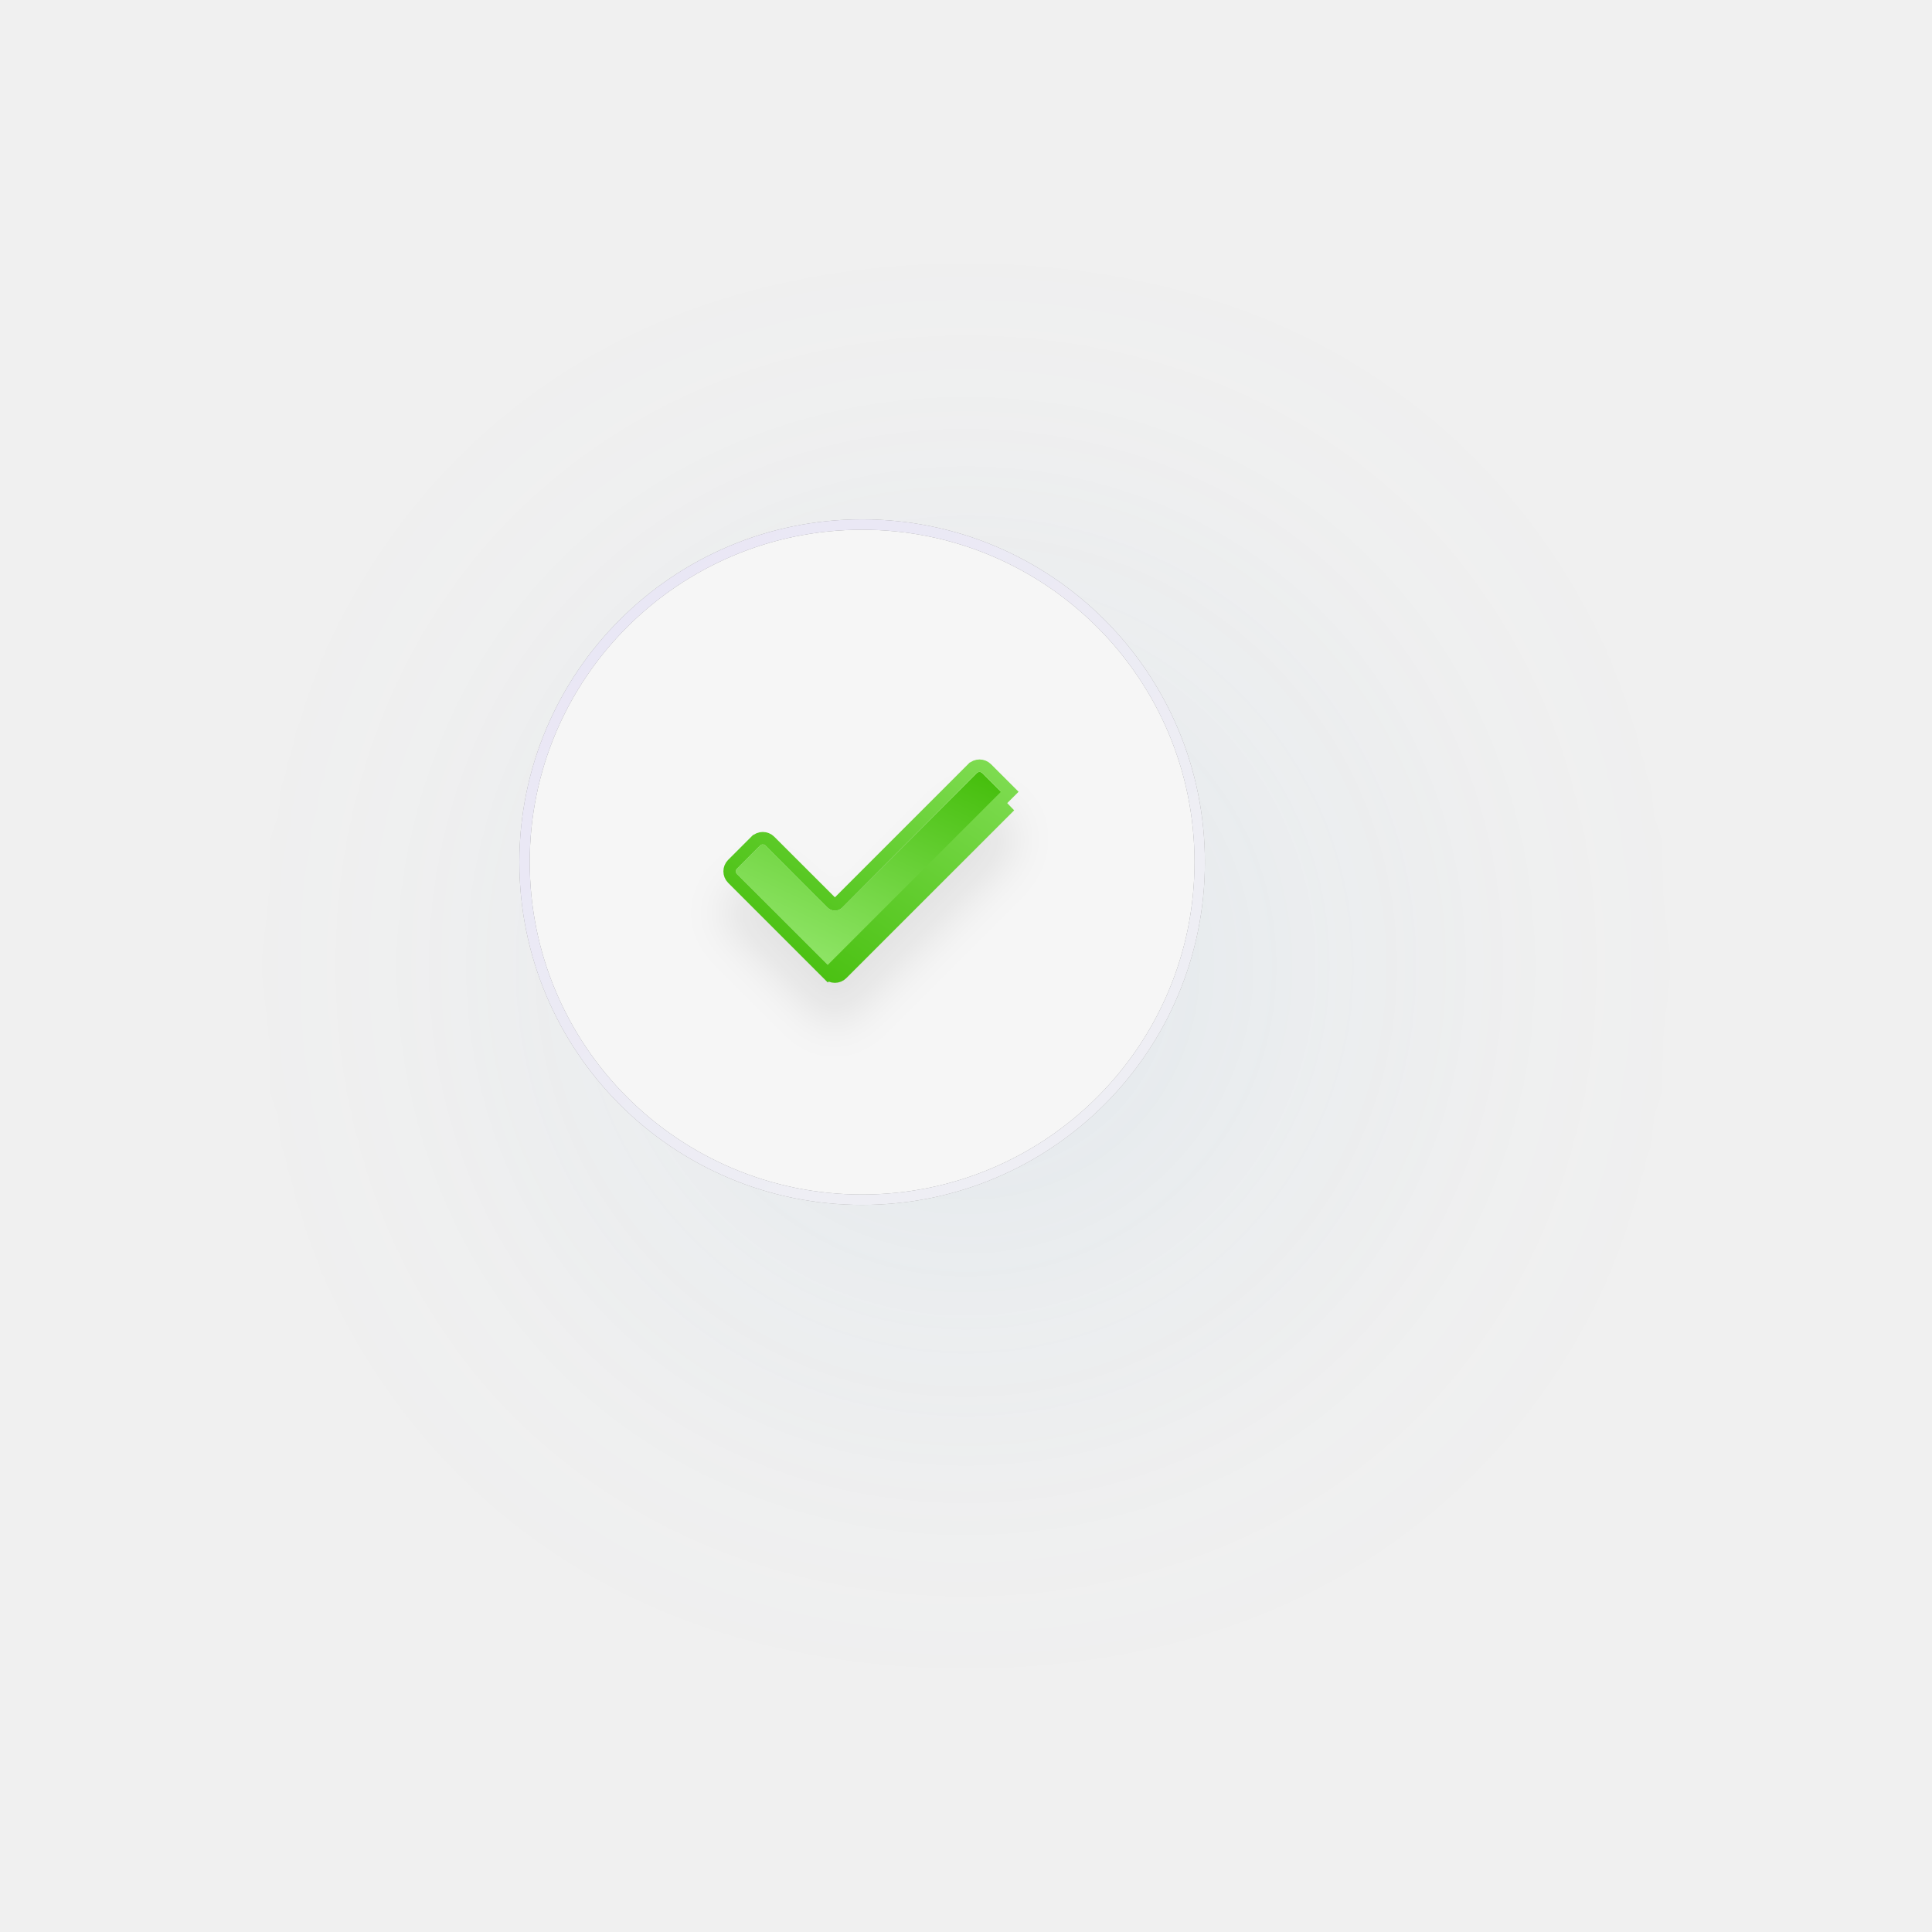
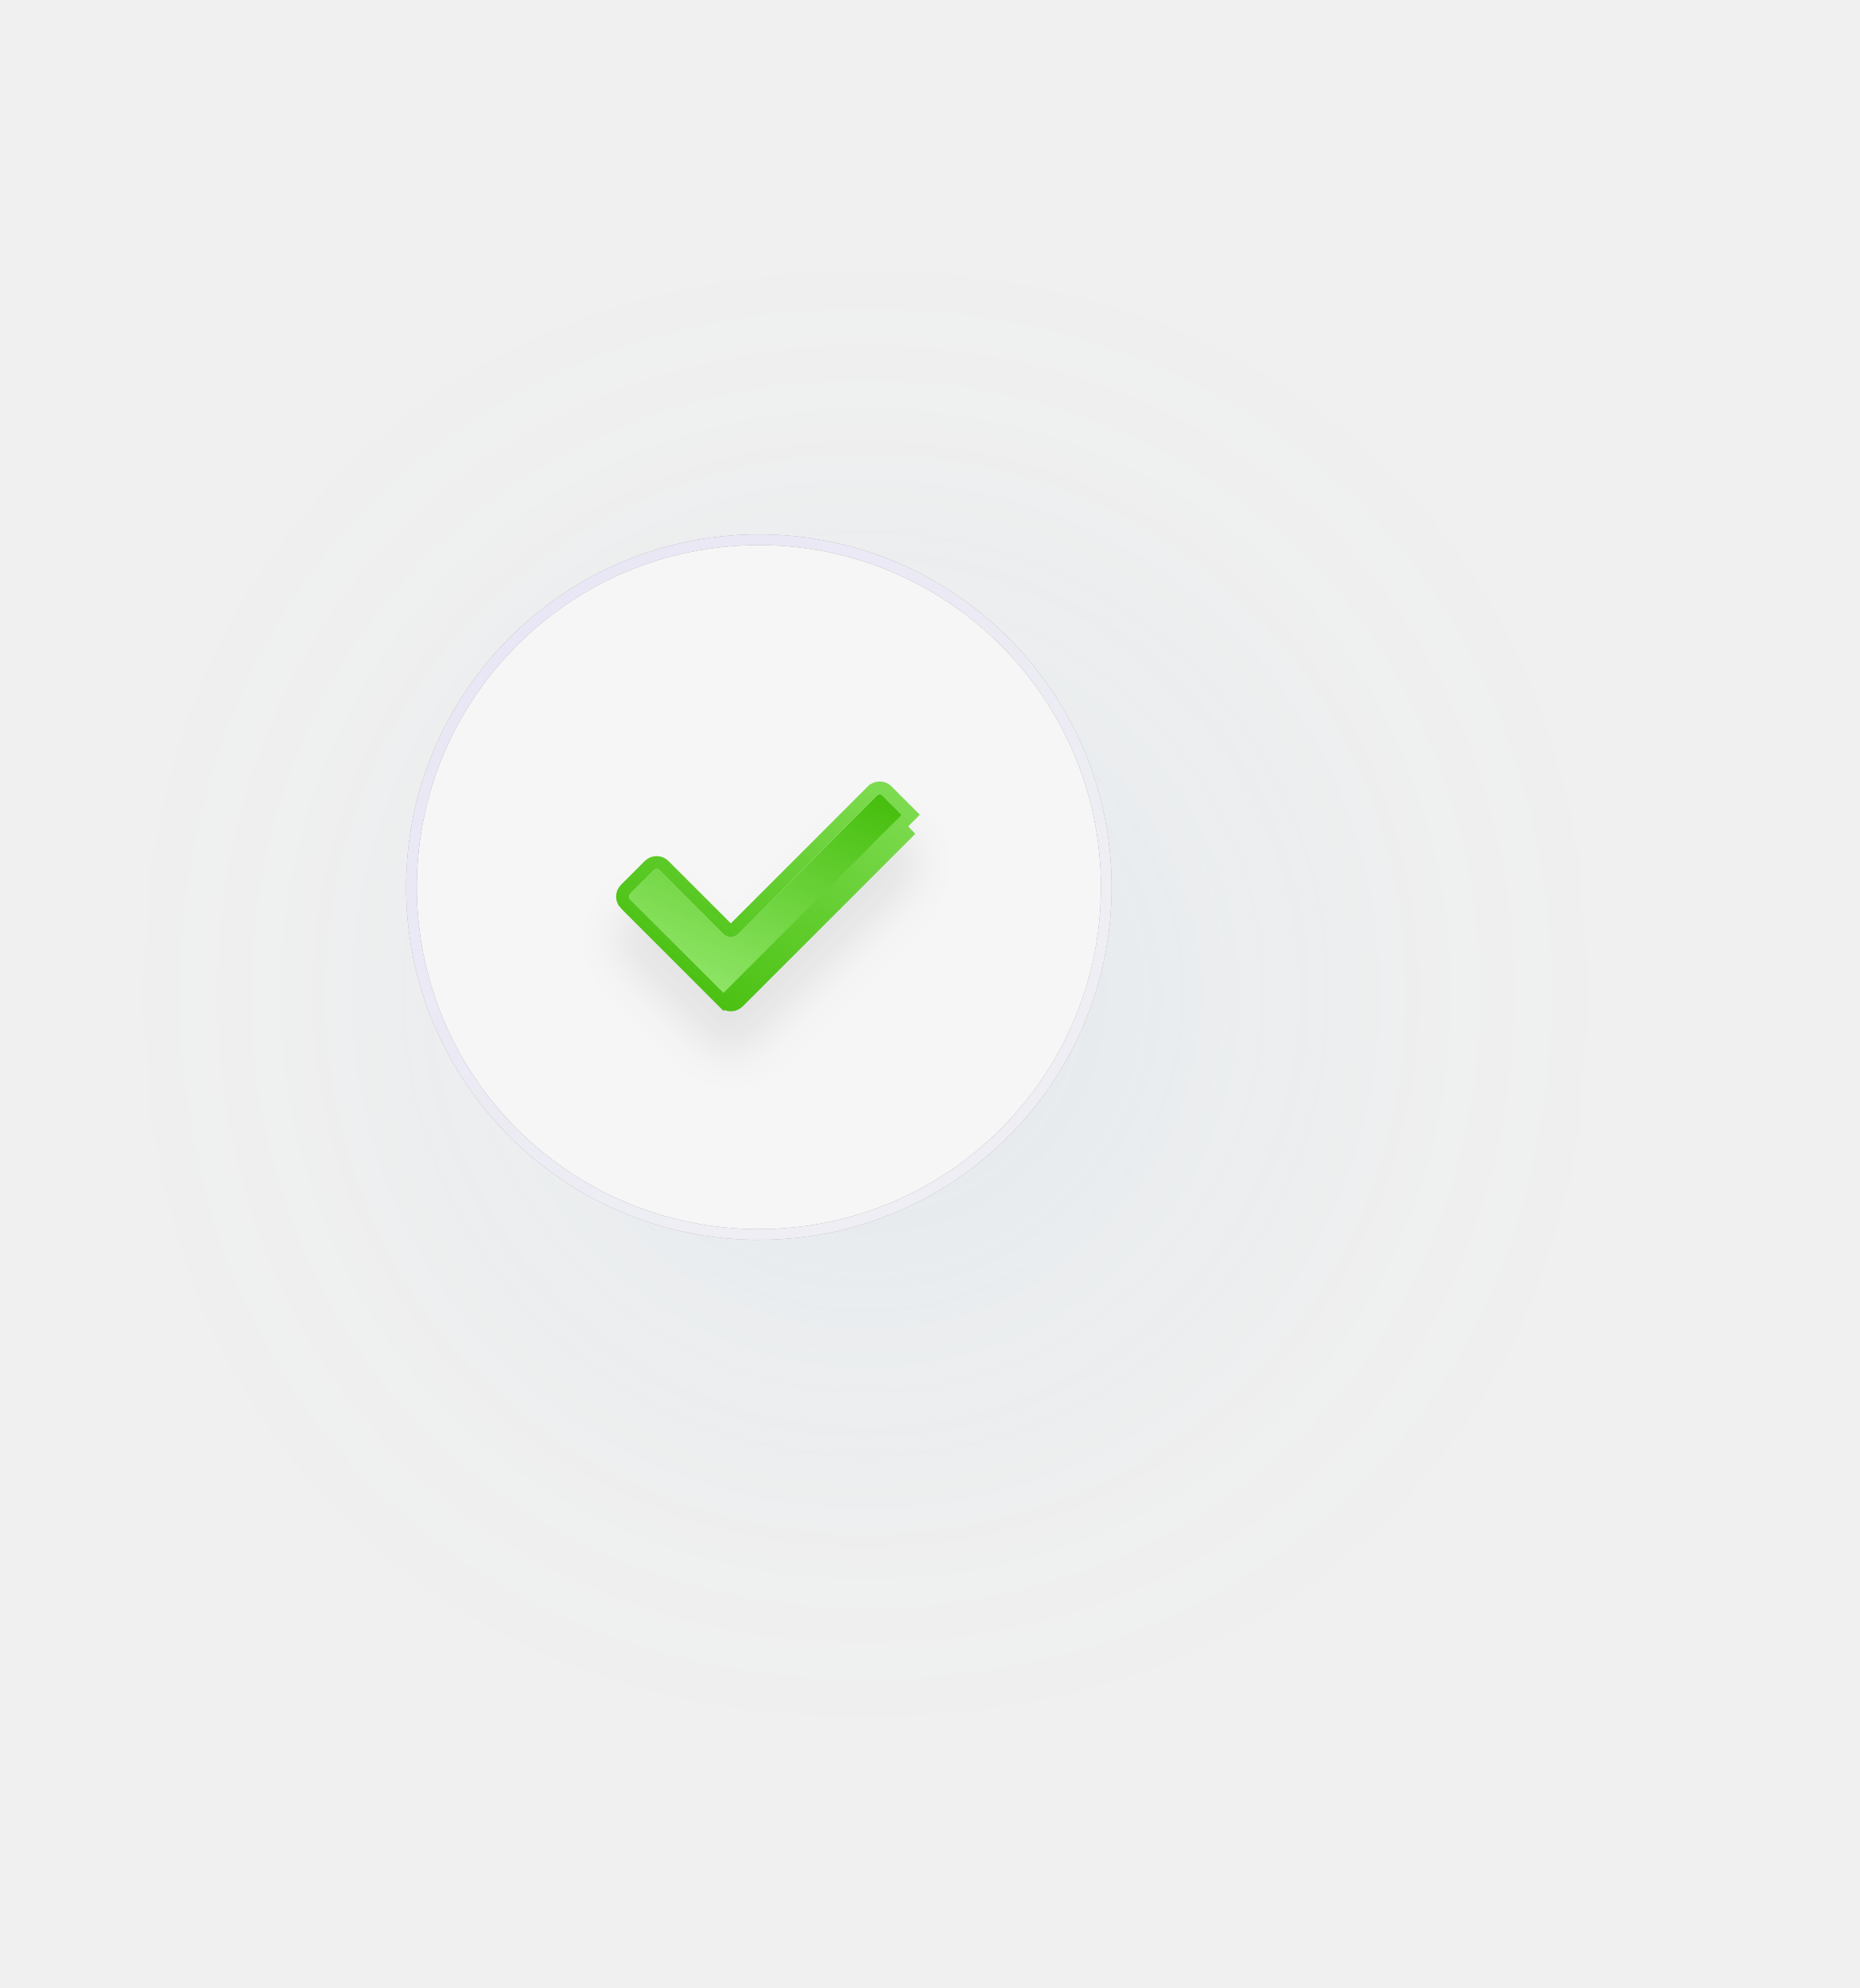
- <svg xmlns="http://www.w3.org/2000/svg" width="186" height="186" fill="none">
+ <svg xmlns="http://www.w3.org/2000/svg" width="174" height="186" fill="none">
  <g opacity=".4" filter="url(#a)">
-     <circle cx="83" cy="83" r="33" fill="#fff" />
-     <circle cx="83" cy="83" r="32.5" stroke="#000" />
-     <circle cx="83" cy="83" r="32.5" stroke="url(#b)" />
+     <circle cx="71" cy="83" r="33" fill="#fff" />
+     <circle cx="71" cy="83" r="32.5" stroke="#000" />
+     <circle cx="71" cy="83" r="32.5" stroke="url(#b)" />
  </g>
  <g filter="url(#c)">
-     <path d="m96.788 77.165-16.153 16.15a.364.364 0 0 1-.515 0l-9.171-9.17a.364.364 0 0 1 0-.515l2.228-2.228a.364.364 0 0 1 .515 0l5.979 5.977a1 1 0 0 0 1.414 0l12.96-12.957a.364.364 0 0 1 .515 0l2.228 2.228a.363.363 0 0 1 0 .515Z" fill="url(#d)" />
-     <path d="m97.212 77.589-17.516 16.15a.964.964 0 0 0 1.363 0l16.153-16.15Zm-26.687 6.98 9.17 9.17L96.789 76.65l.424-.424-2.228-2.228a.964.964 0 0 0-1.362-.001h-.001l-12.96 12.958a.4.4 0 0 1-.566 0l-5.979-5.977a.964.964 0 0 0-1.362 0h-.001l-2.229 2.228a.964.964 0 0 0 0 1.363Z" stroke="url(#e)" stroke-width="1.2" />
+     <path d="m84.788 77.165-16.153 16.15a.364.364 0 0 1-.515 0l-9.172-9.17a.364.364 0 0 1 0-.515l2.229-2.228a.364.364 0 0 1 .514 0l5.98 5.977a1 1 0 0 0 1.414 0l12.96-12.957a.364.364 0 0 1 .514 0l2.229 2.228a.363.363 0 0 1 0 .515Z" fill="url(#d)" />
+     <path d="m85.212 77.589-17.516 16.15a.964.964 0 0 0 1.363 0l16.153-16.15Zm-26.688 6.98 9.171 9.17L84.788 76.65l.424-.424-2.228-2.228a.964.964 0 0 0-1.362-.001h-.001L68.66 86.956a.4.4 0 0 1-.566 0l-5.98-5.977a.964.964 0 0 0-1.362 0l-2.229 2.228a.964.964 0 0 0 0 1.363Z" stroke="url(#e)" stroke-width="1.2" />
  </g>
  <defs>
-     <linearGradient id="b" x1="76.061" y1="23.492" x2="125.361" y2="76.892" gradientUnits="userSpaceOnUse">
+     <linearGradient id="b" x1="64.061" y1="23.492" x2="113.361" y2="76.892" gradientUnits="userSpaceOnUse">
      <stop stop-color="#DCD4FD" />
      <stop offset="1" stop-color="#EBECFA" />
    </linearGradient>
-     <linearGradient id="d" x1="93.421" y1="74.316" x2="82.132" y2="98.632" gradientUnits="userSpaceOnUse">
+     <linearGradient id="d" x1="81.421" y1="74.316" x2="70.131" y2="98.632" gradientUnits="userSpaceOnUse">
      <stop stop-color="#47BF0E" />
      <stop offset=".818" stop-color="#8CE363" />
      <stop offset="1" stop-color="#9CEB75" />
    </linearGradient>
-     <linearGradient id="e" x1="106.447" y1="62.158" x2="82.132" y2="98.632" gradientUnits="userSpaceOnUse">
+     <linearGradient id="e" x1="94.447" y1="62.158" x2="70.131" y2="98.632" gradientUnits="userSpaceOnUse">
      <stop stop-color="#9CEB75" />
      <stop offset="1" stop-color="#47BF0E" />
    </linearGradient>
-     <filter id="a" x="0" y="0" width="186" height="186" filterUnits="userSpaceOnUse" color-interpolation-filters="sRGB">
+     <filter id="a" x="-12" y="0" width="186" height="186" filterUnits="userSpaceOnUse" color-interpolation-filters="sRGB">
      <feFlood flood-opacity="0" result="BackgroundImageFix" />
      <feColorMatrix in="SourceAlpha" values="0 0 0 0 0 0 0 0 0 0 0 0 0 0 0 0 0 0 127 0" result="hardAlpha" />
      <feOffset dx="10" dy="10" />
      <feGaussianBlur stdDeviation="30" />
      <feColorMatrix values="0 0 0 0 0.482 0 0 0 0 0.688 0 0 0 0 0.838 0 0 0 0.3 0" />
-       <feBlend in2="BackgroundImageFix" result="effect1_dropShadow_1131_56975" />
-       <feBlend in="SourceGraphic" in2="effect1_dropShadow_1131_56975" result="shape" />
+       <feBlend in2="BackgroundImageFix" result="effect1_dropShadow_1182_228920" />
+       <feBlend in="SourceGraphic" in2="effect1_dropShadow_1182_228920" result="shape" />
    </filter>
-     <filter id="c" x="65.642" y="73.116" width="36.453" height="29.505" filterUnits="userSpaceOnUse" color-interpolation-filters="sRGB">
+     <filter id="c" x="53.643" y="73.116" width="36.451" height="29.505" filterUnits="userSpaceOnUse" color-interpolation-filters="sRGB">
      <feFlood flood-opacity="0" result="BackgroundImageFix" />
      <feColorMatrix in="SourceAlpha" values="0 0 0 0 0 0 0 0 0 0 0 0 0 0 0 0 0 0 127 0" result="hardAlpha" />
      <feOffset dy="4" />
      <feGaussianBlur stdDeviation="2" />
      <feColorMatrix values="0 0 0 0 0 0 0 0 0 0 0 0 0 0 0 0 0 0 0.08 0" />
-       <feBlend in2="BackgroundImageFix" result="effect1_dropShadow_1131_56975" />
-       <feBlend in="SourceGraphic" in2="effect1_dropShadow_1131_56975" result="shape" />
+       <feBlend in2="BackgroundImageFix" result="effect1_dropShadow_1182_228920" />
+       <feBlend in="SourceGraphic" in2="effect1_dropShadow_1182_228920" result="shape" />
    </filter>
  </defs>
</svg>
